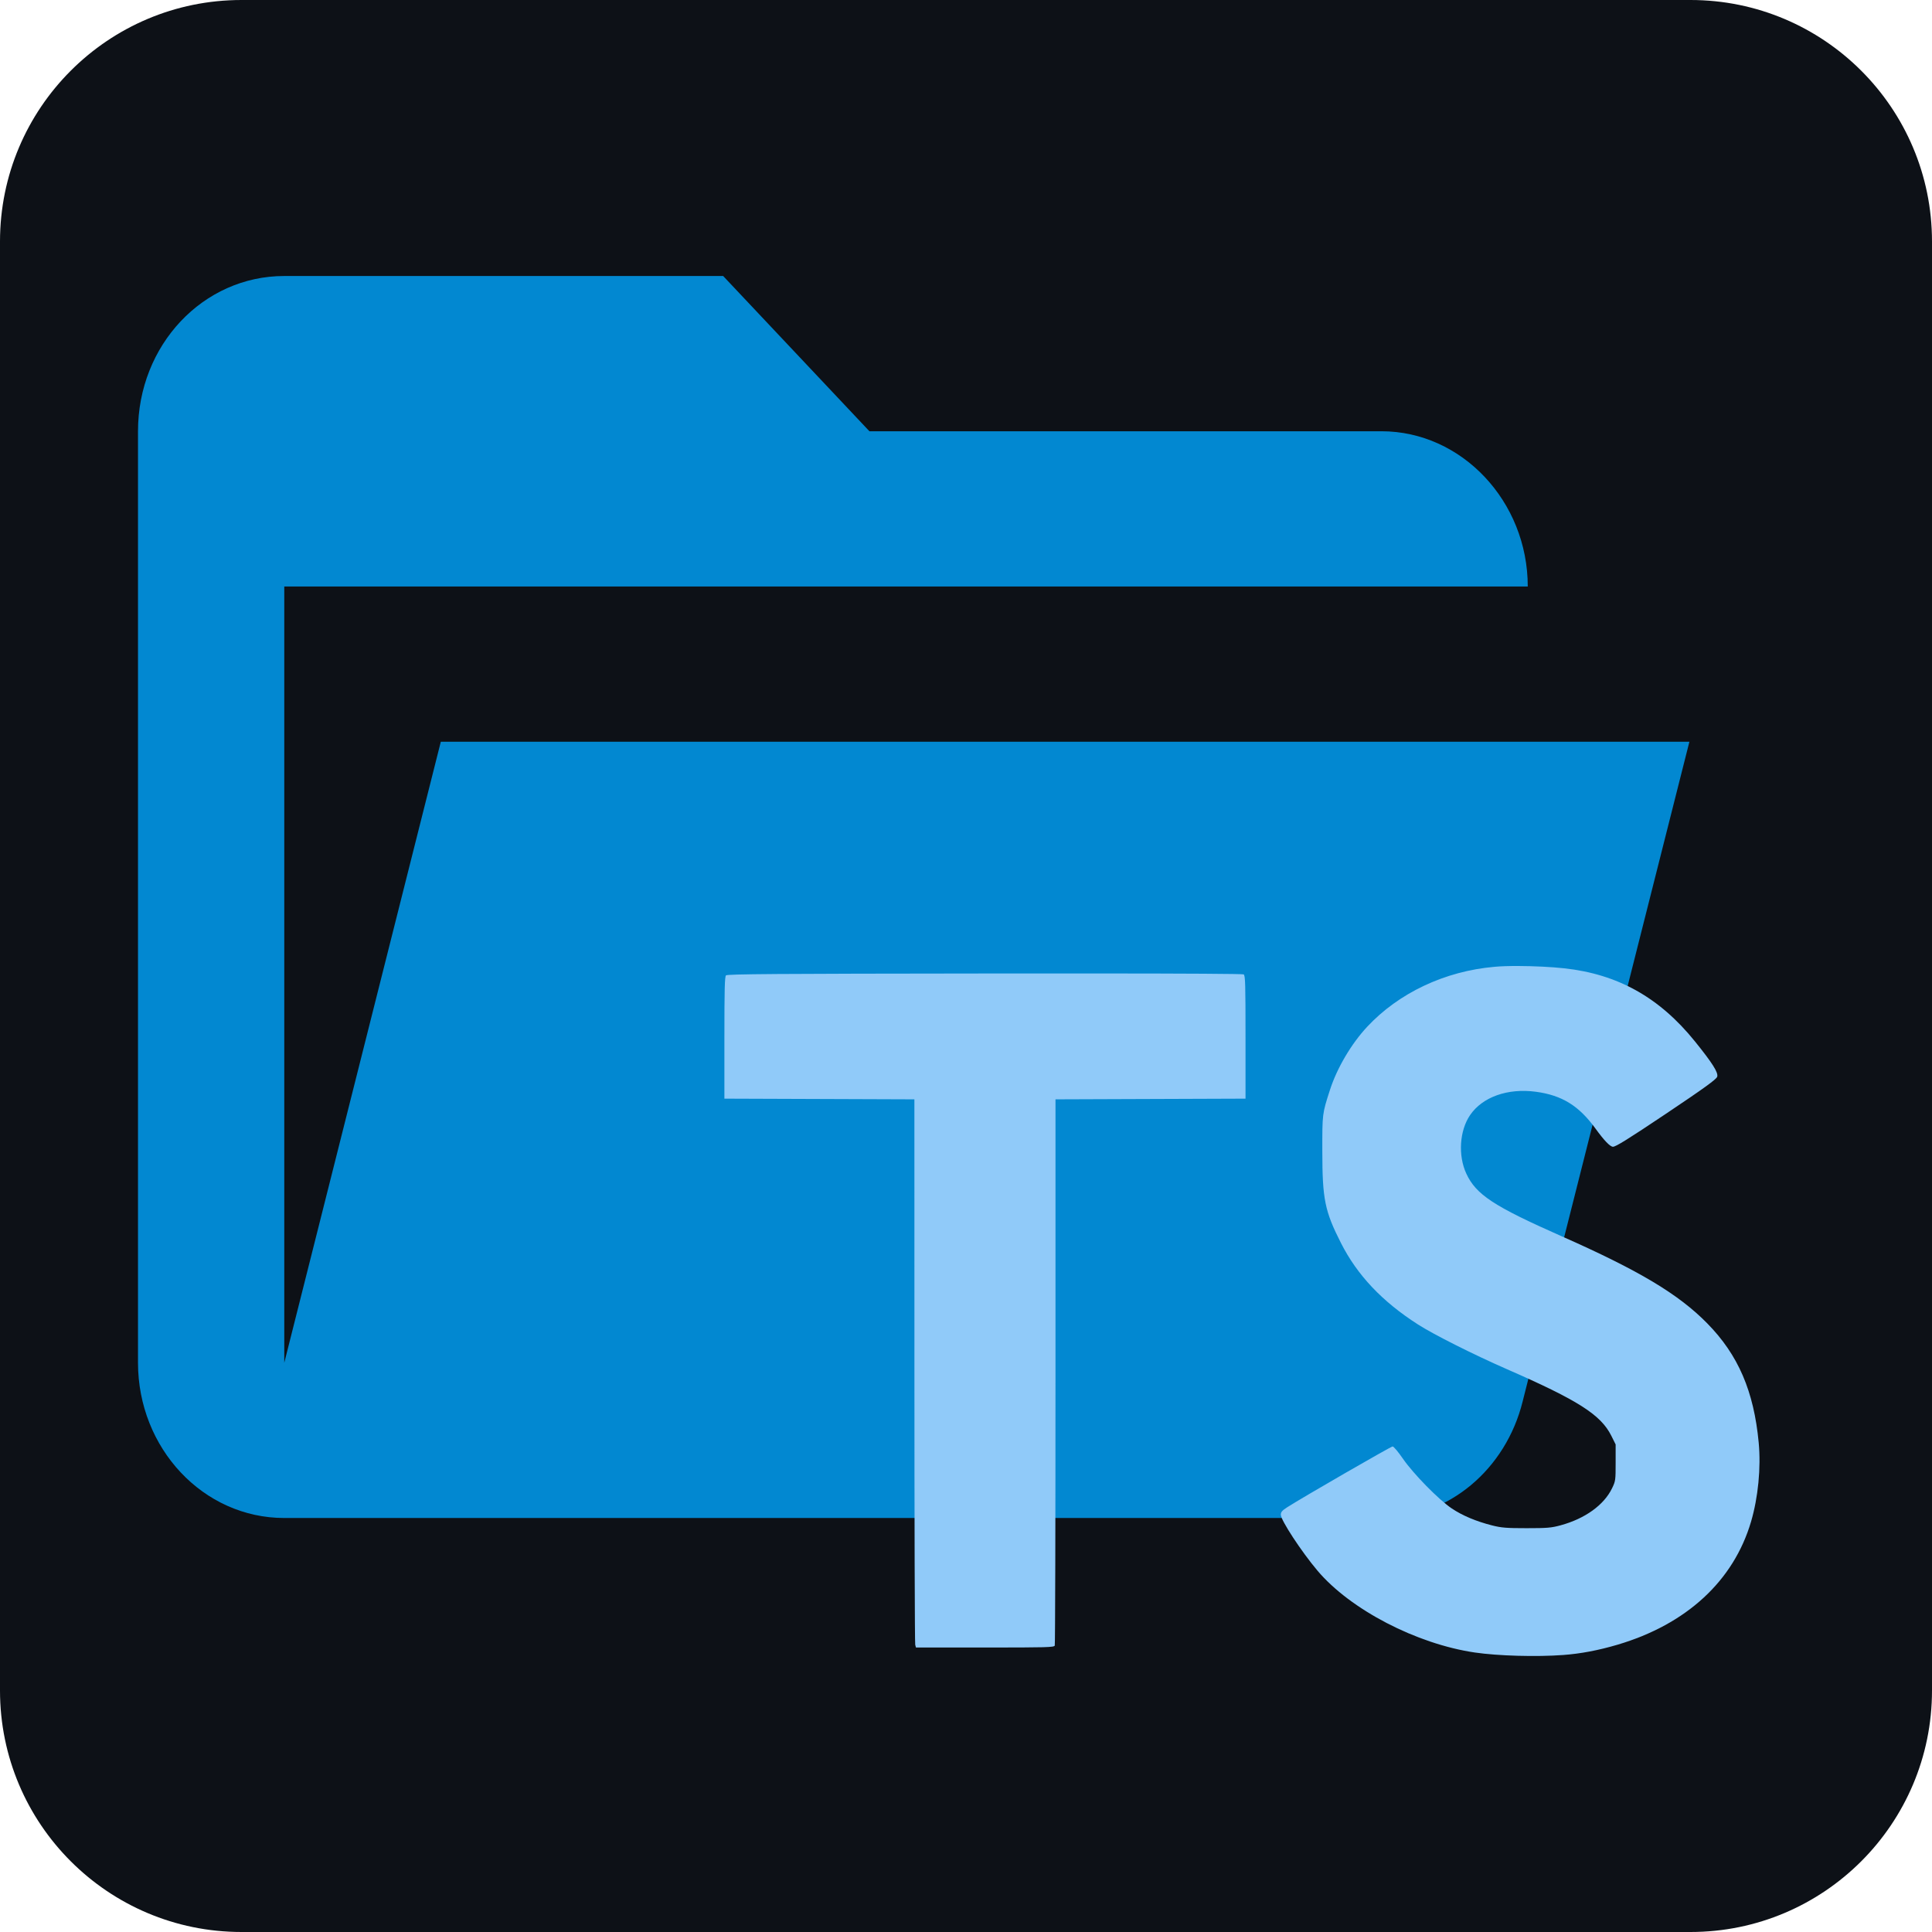
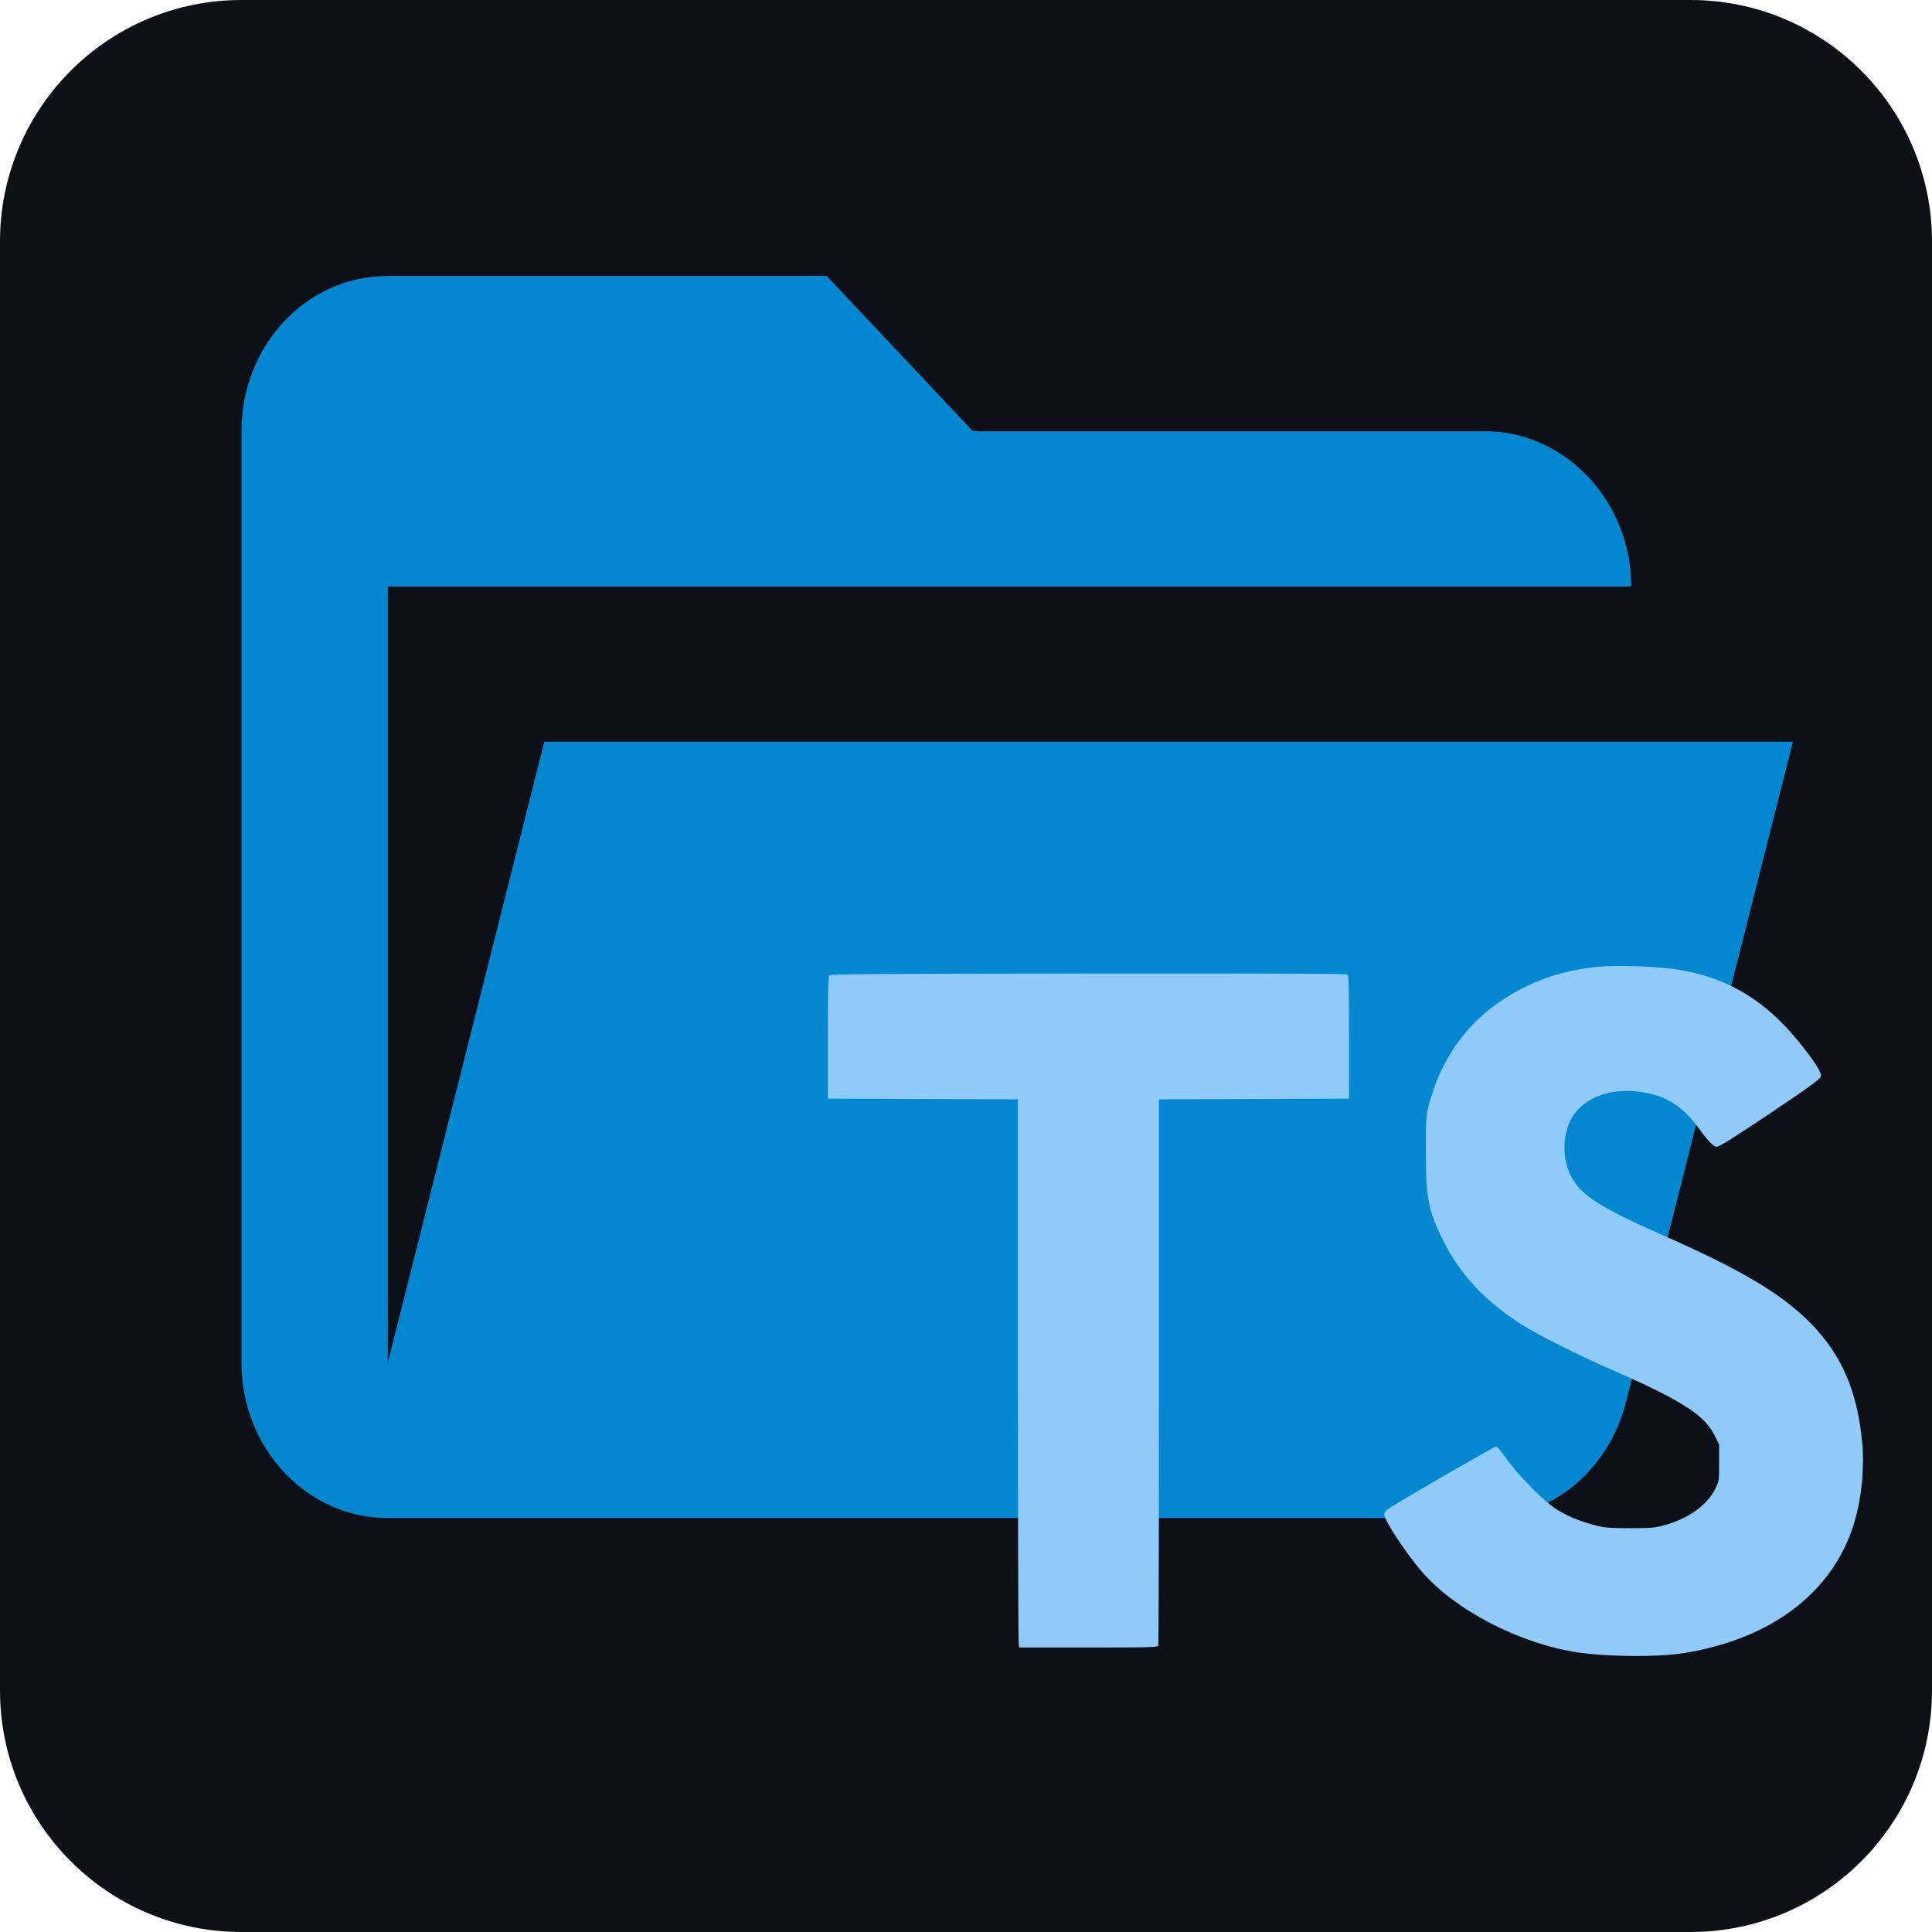
<svg xmlns="http://www.w3.org/2000/svg" width="56" height="56" viewBox="0 0 56 56" fill="none">
  <rect width="56" height="56" rx="7" fill="#0D1117" />
-   <path d="M40.042 44H8.24C5.887 44 4 41.975 4 39.5V12.5C4 10.002 5.887 8 8.24 8H20.961L25.201 12.5H40.042C42.368 12.5 44.283 14.532 44.283 17H8.24V39.5L12.777 21.5H48.968L44.134 40.625C43.647 42.583 41.993 44 40.042 44Z" fill="#0288D1" />
-   <path fill-rule="evenodd" clip-rule="evenodd" d="M44.01 28C43.742 27.999 43.497 28.006 43.314 28.024C41.881 28.149 40.543 28.781 39.627 29.763C39.168 30.255 38.752 30.961 38.549 31.593C38.325 32.289 38.327 32.275 38.328 33.366C38.329 34.76 38.399 35.105 38.869 36.031C39.342 36.963 40.061 37.724 41.1 38.39C41.555 38.682 42.721 39.268 43.673 39.684C45.745 40.59 46.401 41.008 46.705 41.617L46.83 41.868V42.395C46.83 42.903 46.828 42.929 46.726 43.139C46.492 43.624 45.941 44.02 45.234 44.212C44.967 44.285 44.844 44.295 44.247 44.295C43.663 44.295 43.521 44.283 43.253 44.216C42.785 44.097 42.391 43.931 42.083 43.725C41.706 43.474 40.965 42.718 40.663 42.279C40.53 42.085 40.396 41.926 40.366 41.926C40.316 41.926 37.76 43.401 37.313 43.687C37.163 43.783 37.125 43.827 37.125 43.904C37.125 44.065 37.722 44.975 38.19 45.529C39.144 46.656 41.056 47.65 42.749 47.899C43.419 47.997 44.531 48.029 45.308 47.971C45.817 47.934 46.331 47.836 46.884 47.673C48.885 47.081 50.249 45.823 50.755 44.106C50.961 43.405 51.045 42.544 50.977 41.817C50.837 40.325 50.383 39.271 49.485 38.358C48.652 37.51 47.509 36.826 45.252 35.828C43.294 34.962 42.784 34.626 42.502 34.018C42.258 33.493 42.305 32.77 42.611 32.322C42.969 31.796 43.701 31.536 44.517 31.645C45.276 31.747 45.766 32.05 46.247 32.714C46.497 33.059 46.67 33.239 46.753 33.239C46.835 33.239 47.188 33.02 48.284 32.286C49.399 31.539 49.75 31.285 49.774 31.209C49.811 31.091 49.636 30.814 49.125 30.181C48.098 28.91 46.891 28.236 45.341 28.067C44.961 28.025 44.455 28.002 44.01 28ZM31.681 28.216C30.761 28.215 29.71 28.216 28.542 28.217C22.487 28.223 21.081 28.233 21.043 28.272C21.006 28.309 20.997 28.684 20.997 30.082V31.845L23.751 31.855L26.504 31.865L26.505 39.728C26.505 44.053 26.515 47.628 26.528 47.673L26.549 47.754H28.55C30.342 47.754 30.554 47.75 30.573 47.697C30.585 47.666 30.594 44.091 30.594 39.752V31.865L33.348 31.855L36.102 31.845V30.061C36.102 28.515 36.096 28.273 36.048 28.243C36.022 28.227 34.441 28.217 31.681 28.216Z" fill="#90CAF9" />
+   <path d="M43.042 44H11.24C8.887 44 7 41.975 7 39.5V12.5C7 10.002 8.887 8 11.24 8H23.961L28.201 12.5H43.042C45.368 12.5 47.283 14.532 47.283 17H11.24V39.5L15.777 21.5H51.968L47.134 40.625C46.647 42.583 44.993 44 43.042 44Z" fill="#0288D1" />
+   <path fill-rule="evenodd" clip-rule="evenodd" d="M47.01 28C46.742 27.999 46.497 28.006 46.314 28.024C44.881 28.149 43.543 28.781 42.627 29.763C42.168 30.255 41.752 30.961 41.549 31.593C41.325 32.289 41.327 32.275 41.328 33.366C41.329 34.76 41.399 35.105 41.869 36.031C42.342 36.963 43.061 37.724 44.1 38.39C44.555 38.682 45.721 39.268 46.673 39.684C48.745 40.59 49.401 41.008 49.705 41.617L49.83 41.868V42.395C49.83 42.903 49.828 42.929 49.726 43.139C49.492 43.624 48.941 44.02 48.234 44.212C47.967 44.285 47.844 44.295 47.247 44.295C46.663 44.295 46.521 44.283 46.253 44.216C45.785 44.097 45.391 43.931 45.083 43.725C44.706 43.474 43.965 42.718 43.663 42.279C43.53 42.085 43.396 41.926 43.366 41.926C43.316 41.926 40.76 43.401 40.313 43.687C40.163 43.783 40.125 43.827 40.125 43.904C40.125 44.065 40.722 44.975 41.19 45.529C42.144 46.656 44.056 47.65 45.749 47.899C46.419 47.997 47.531 48.029 48.308 47.971C48.817 47.934 49.331 47.836 49.884 47.673C51.885 47.081 53.249 45.823 53.755 44.106C53.961 43.405 54.045 42.544 53.977 41.817C53.837 40.325 53.383 39.271 52.485 38.358C51.652 37.51 50.509 36.826 48.252 35.828C46.294 34.962 45.784 34.626 45.502 34.018C45.258 33.493 45.305 32.77 45.611 32.322C45.969 31.796 46.701 31.536 47.517 31.645C48.276 31.747 48.766 32.05 49.247 32.714C49.497 33.059 49.67 33.239 49.753 33.239C49.835 33.239 50.188 33.02 51.284 32.286C52.399 31.539 52.75 31.285 52.774 31.209C52.811 31.091 52.636 30.814 52.125 30.181C51.098 28.91 49.891 28.236 48.341 28.067C47.961 28.025 47.455 28.002 47.01 28ZM34.681 28.216C33.761 28.215 32.71 28.216 31.542 28.217C25.487 28.223 24.081 28.233 24.043 28.272C24.006 28.309 23.997 28.684 23.997 30.082V31.845L26.751 31.855L29.504 31.865L29.505 39.728C29.505 44.053 29.515 47.628 29.528 47.673L29.549 47.754H31.55C33.342 47.754 33.554 47.75 33.573 47.697C33.585 47.666 33.594 44.091 33.594 39.752V31.865L36.348 31.855L39.102 31.845V30.061C39.102 28.515 39.096 28.273 39.048 28.243C39.022 28.227 37.441 28.217 34.681 28.216Z" fill="#90CAF9" />
</svg>
